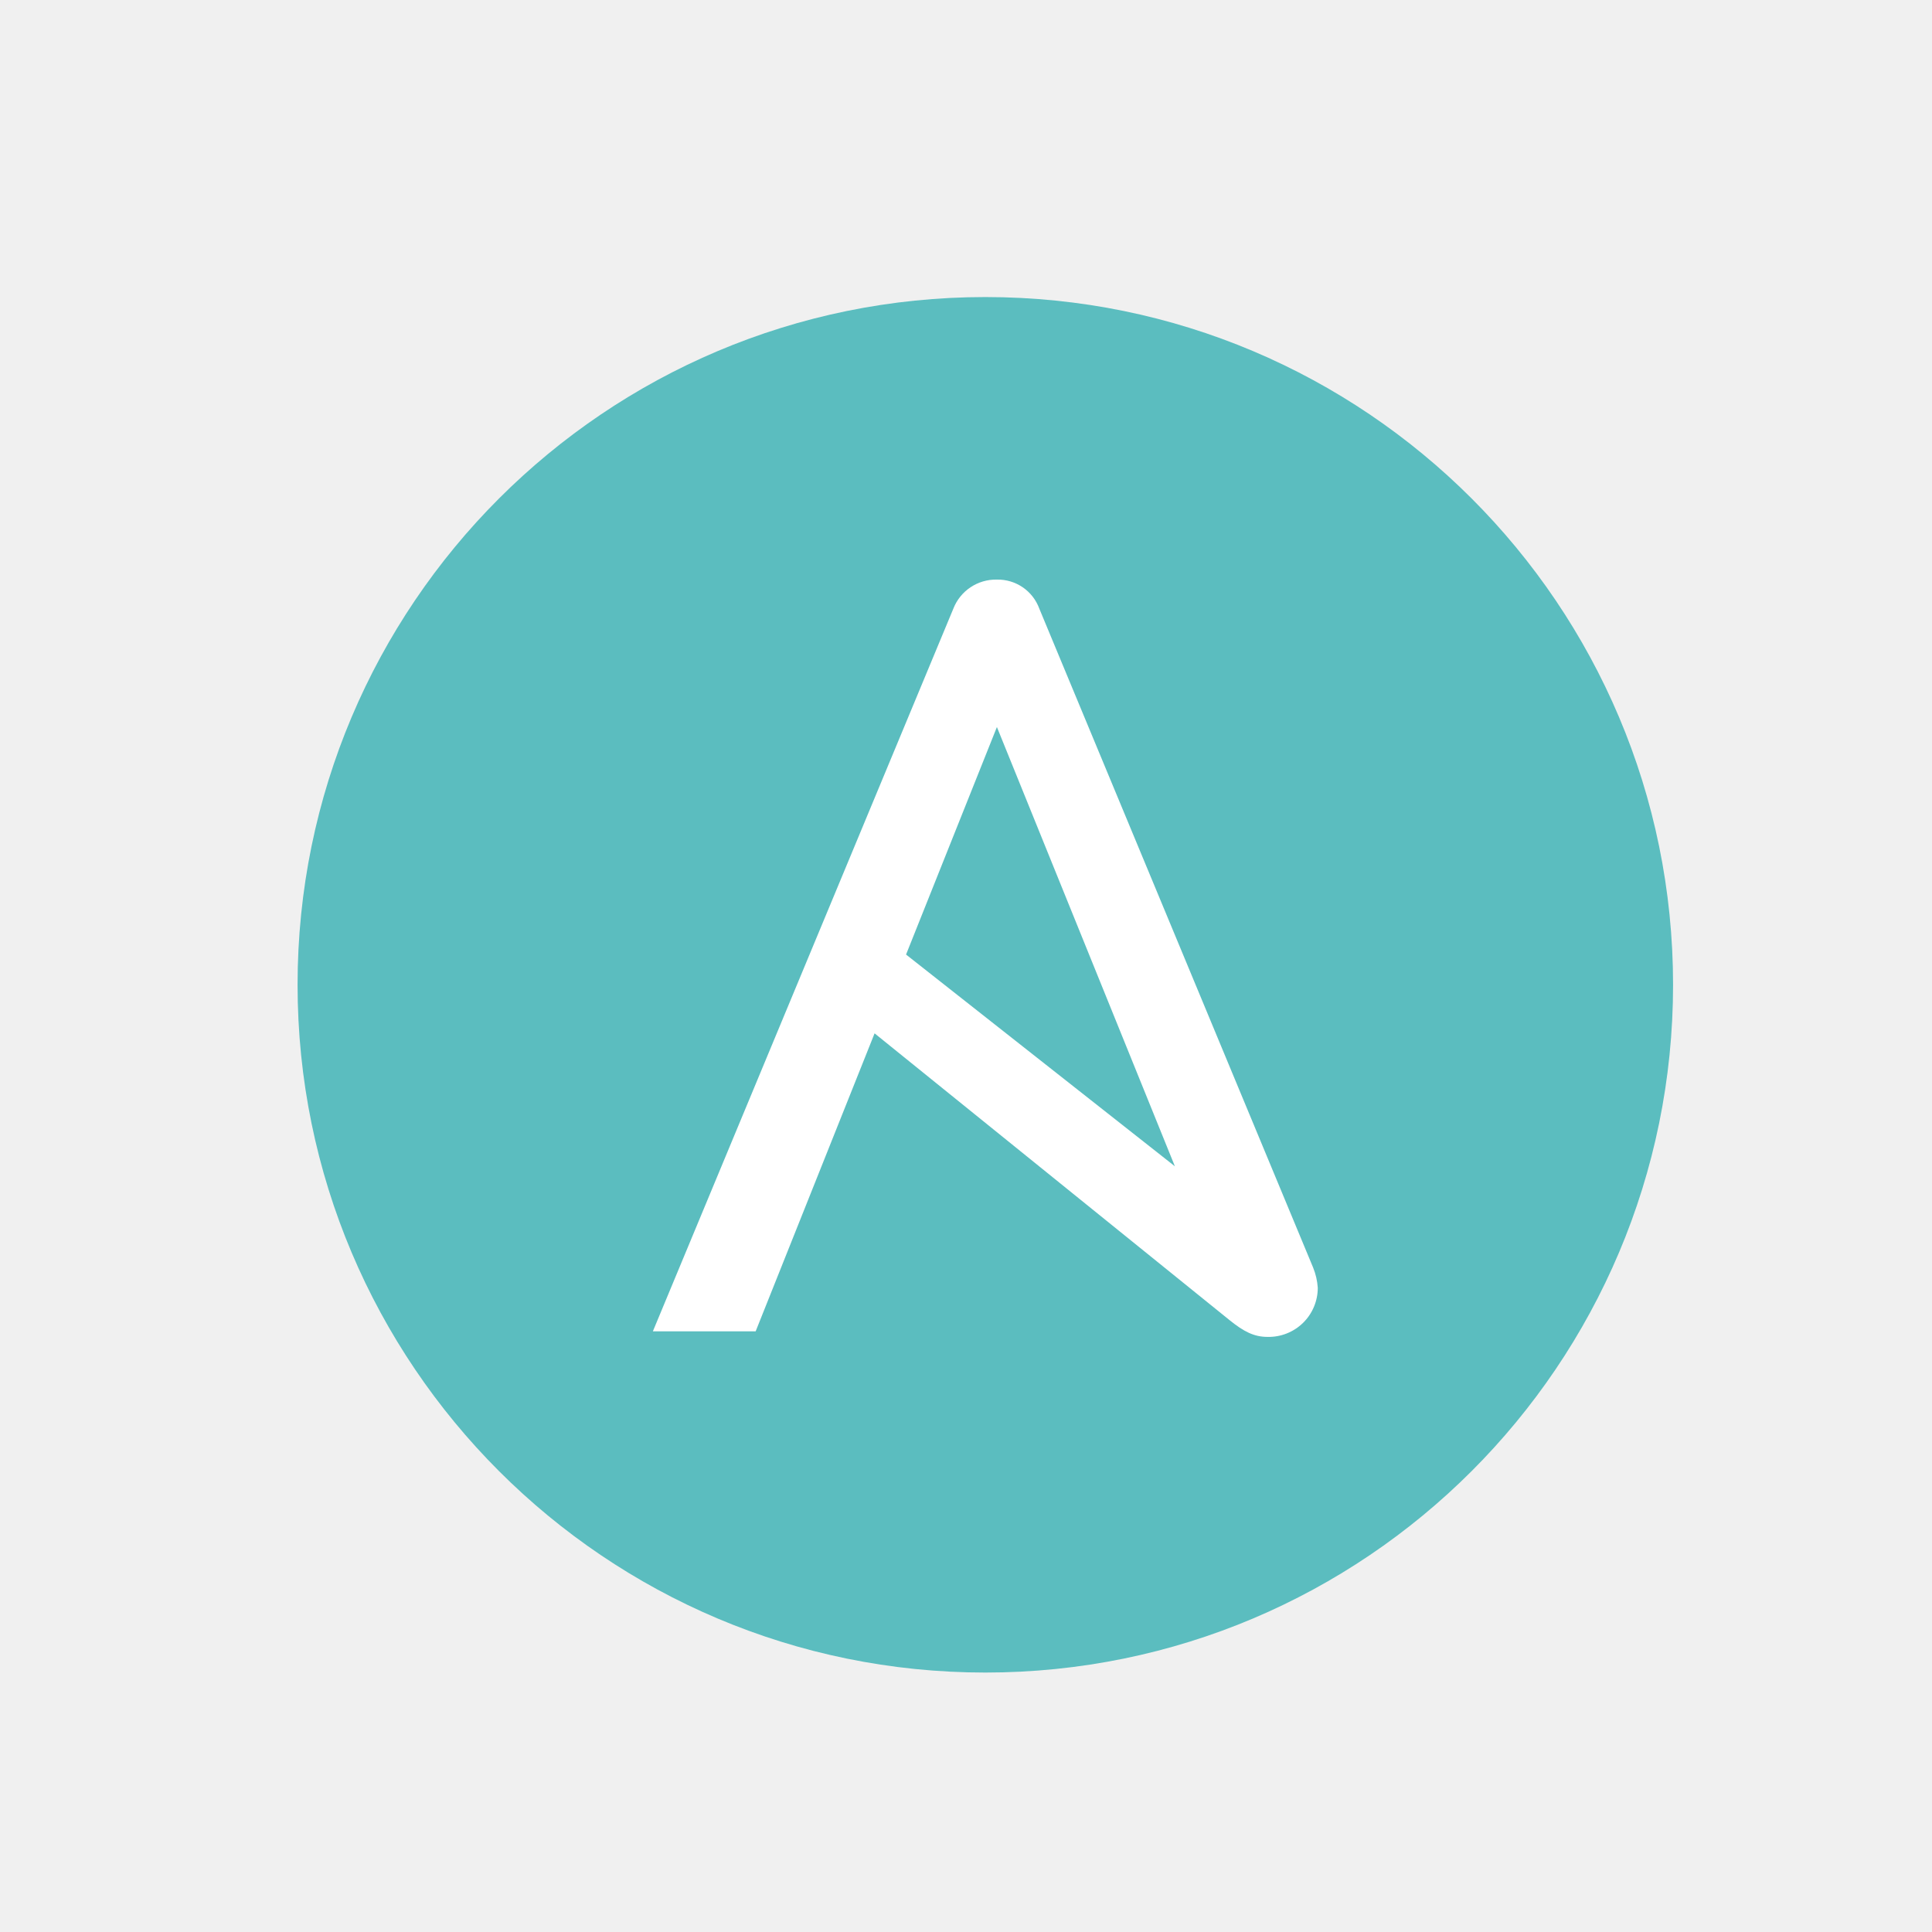
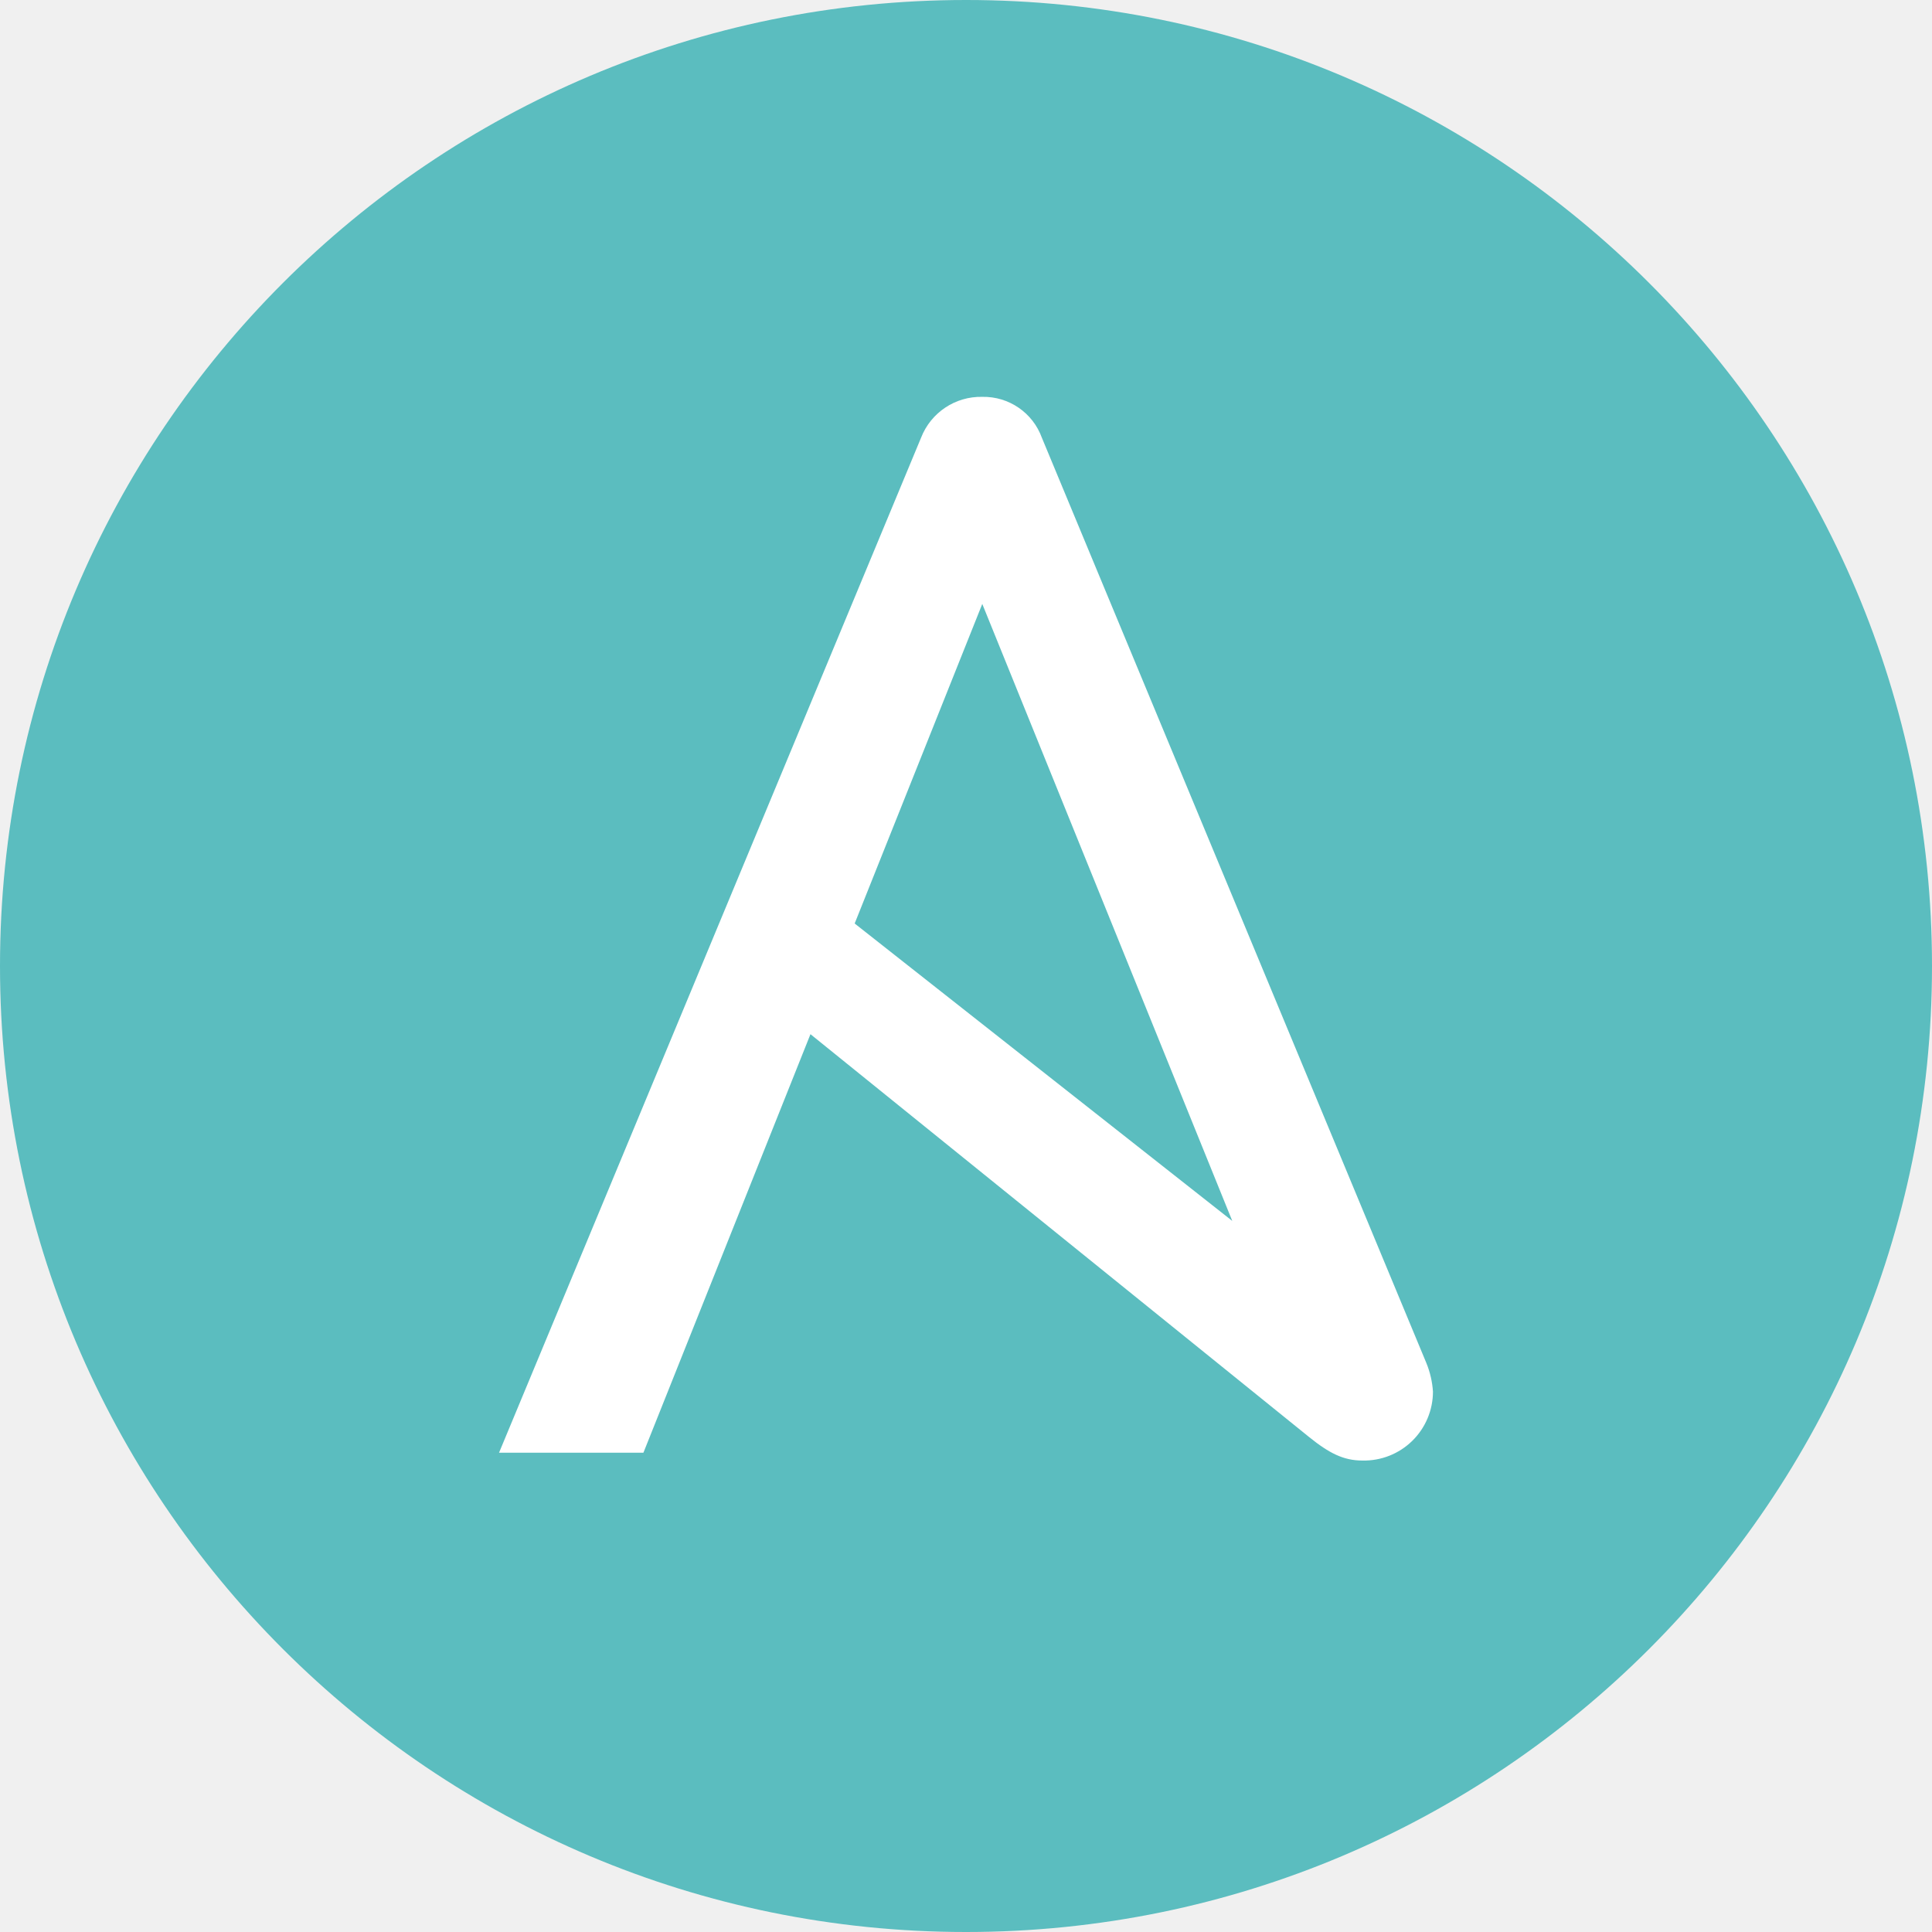
- <svg xmlns="http://www.w3.org/2000/svg" width="300px" height="300px" id="community-logo" viewBox="0 0 300 300">
-   <path d="M259.793,152.92A106.793,106.793,0,1,1,153,46.127,106.787,106.787,0,0,1,259.793,152.92" fill="#5bbdbf" />
-   <path d="M154.799,112.893l27.638,68.209-41.745-32.88Zm49.096,83.922L161.385,94.514a6.856,6.856,0,0,0-6.585-4.514,7.088,7.088,0,0,0-6.766,4.514L101.377,206.726h15.961l18.467-46.268,55.118,44.53c2.219,1.793,3.816,2.604,5.897,2.604a7.624,7.624,0,0,0,7.803-7.629,10.114,10.114,0,0,0-.728-3.149" fill="#fff" />
+ <svg xmlns="http://www.w3.org/2000/svg" width="213.586" height="213.586" id="community-logo" viewBox="0 0 213.586 213.586" version="1.1">
+   <defs id="defs2" />
+   <path d="M 213.586,106.793 A 106.793,106.793 0 1 1 106.793,1.5751821e-7 106.787,106.787 0 0 1 213.586,106.793" fill="#5bbdbf" id="path1" />
+   <path d="m 108.592,66.766 27.638,68.209 -41.745,-32.88 z m 49.096,83.922 -42.51,-102.301 a 6.856,6.856 0 0 0 -6.585,-4.514 7.088,7.088 0 0 0 -6.766,4.514 L 55.17,160.599 H 71.131 l 18.467,-46.268 55.118,44.53 c 2.219,1.793 3.816,2.604 5.897,2.604 a 7.624,7.624 0 0 0 7.803,-7.629 10.114,10.114 0 0 0 -0.728,-3.149" fill="#ffffff" id="path2" />
</svg>
